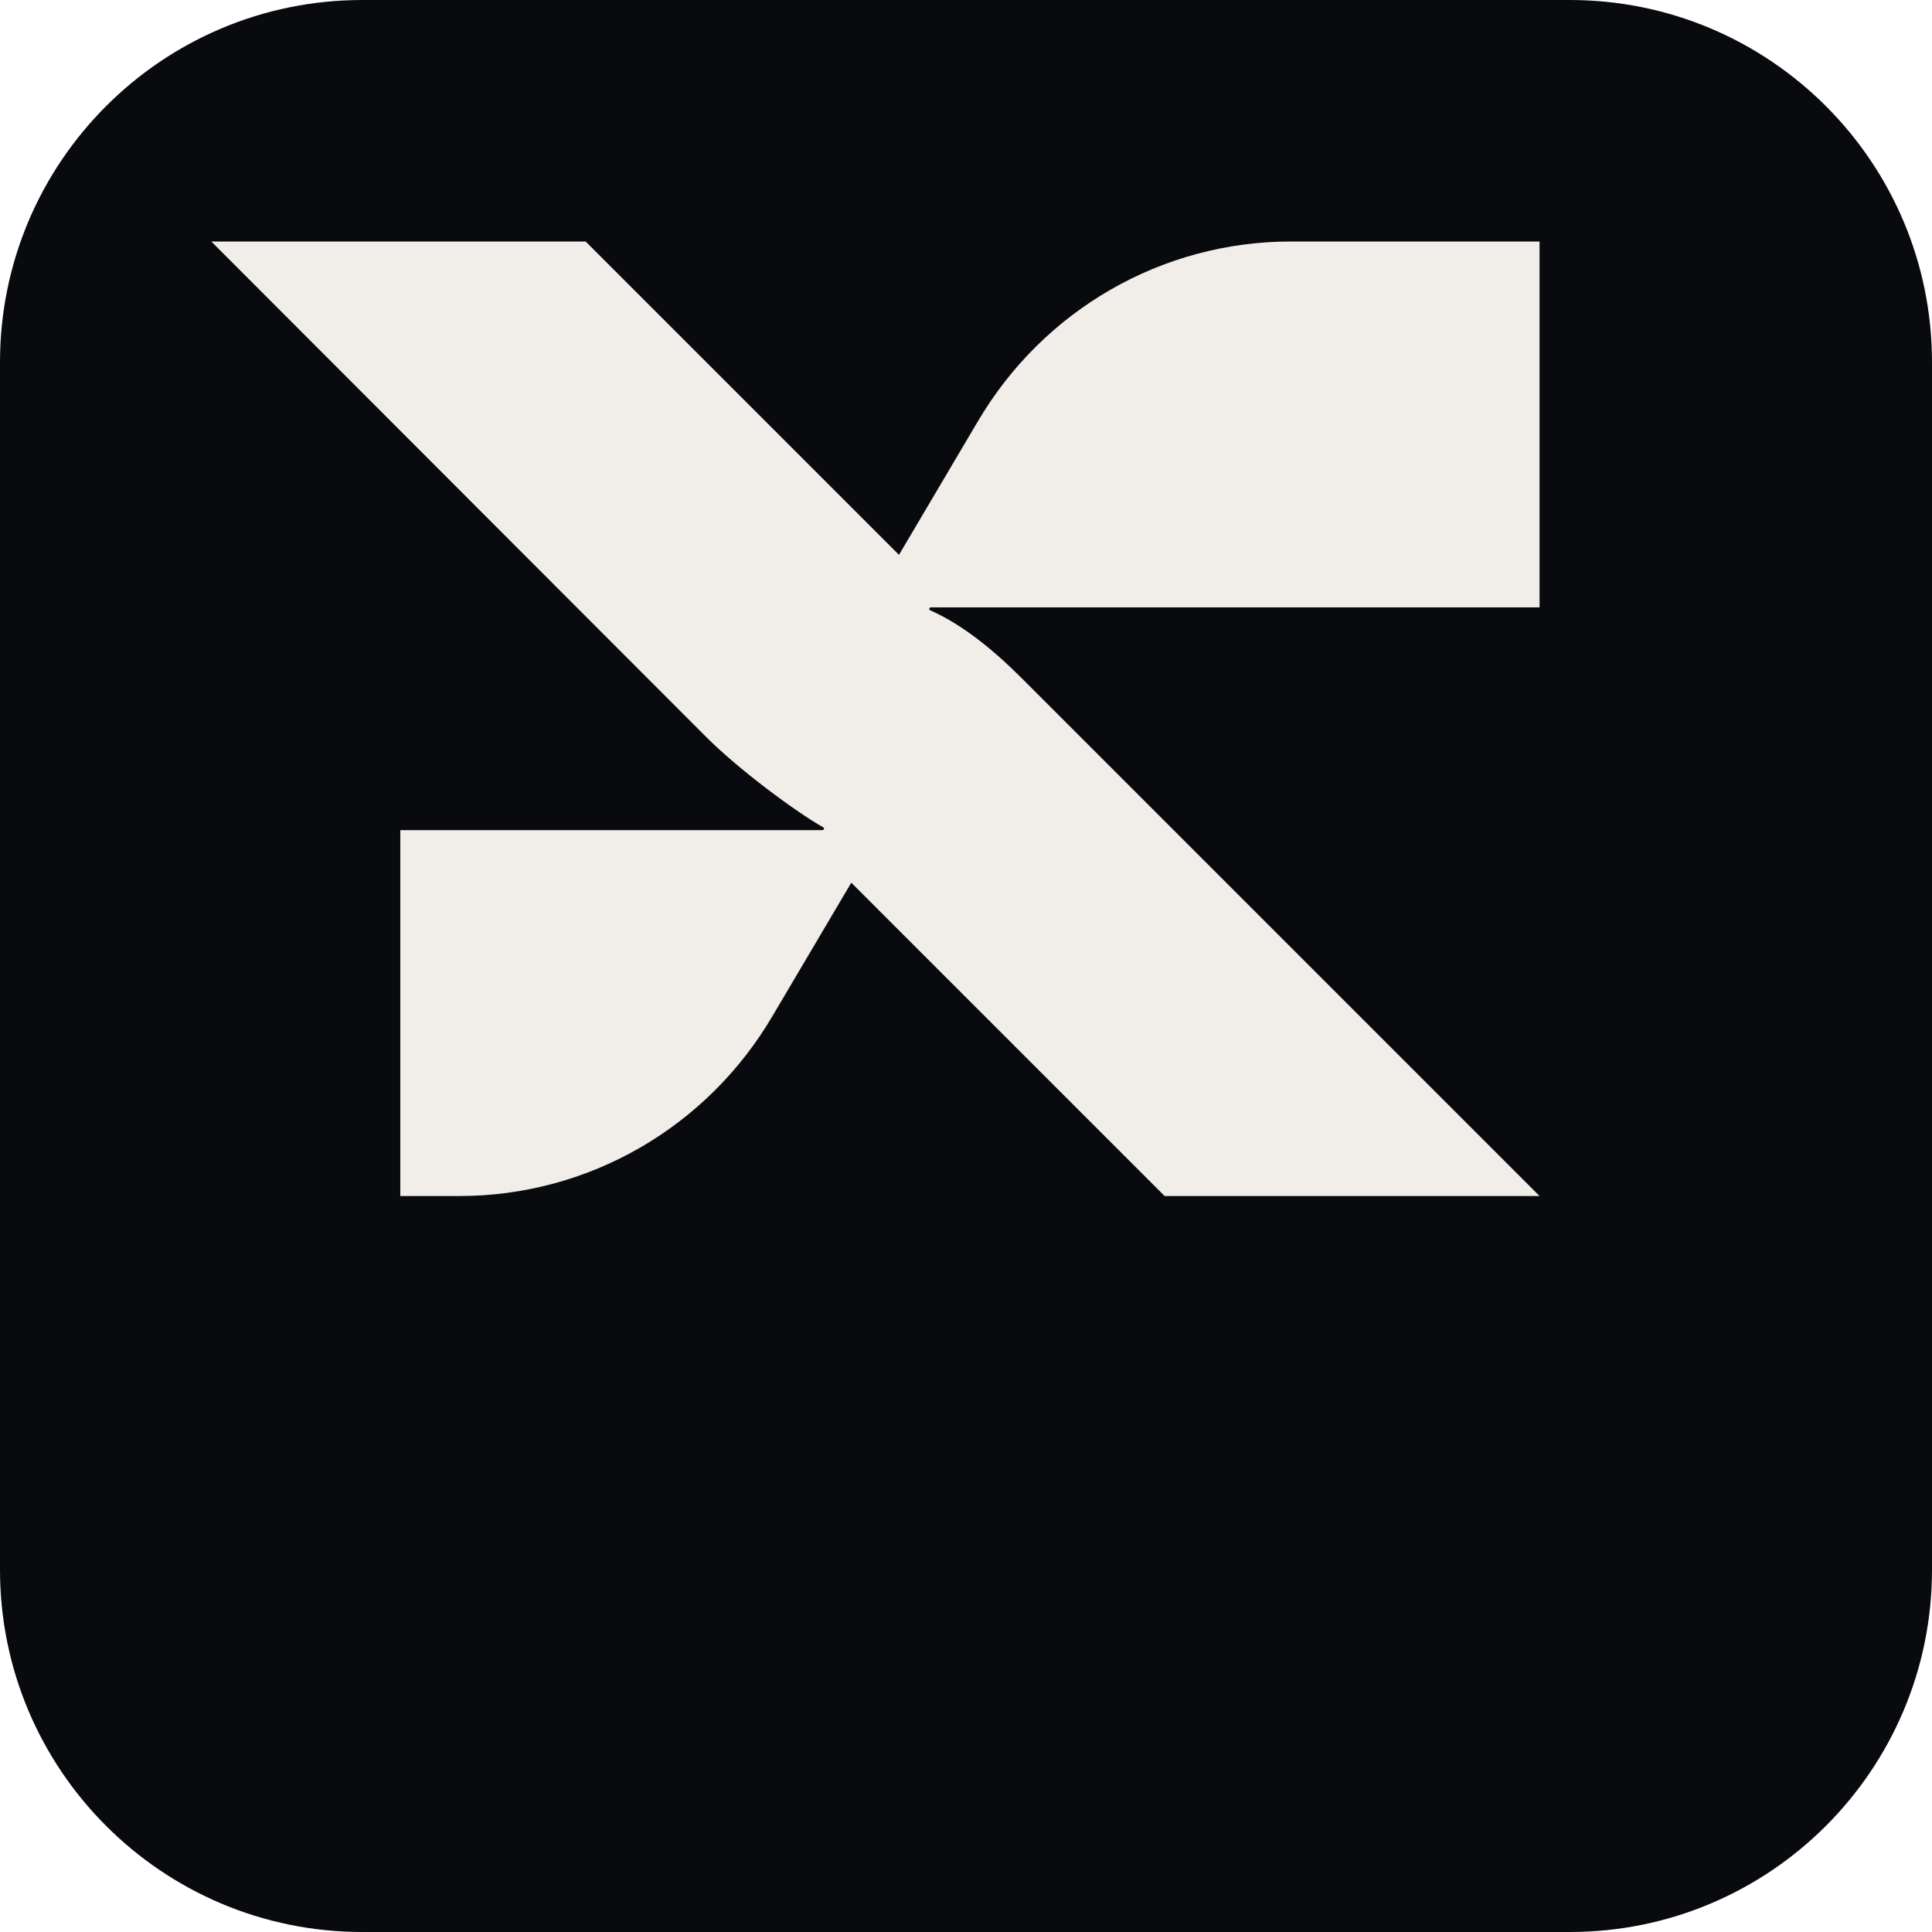
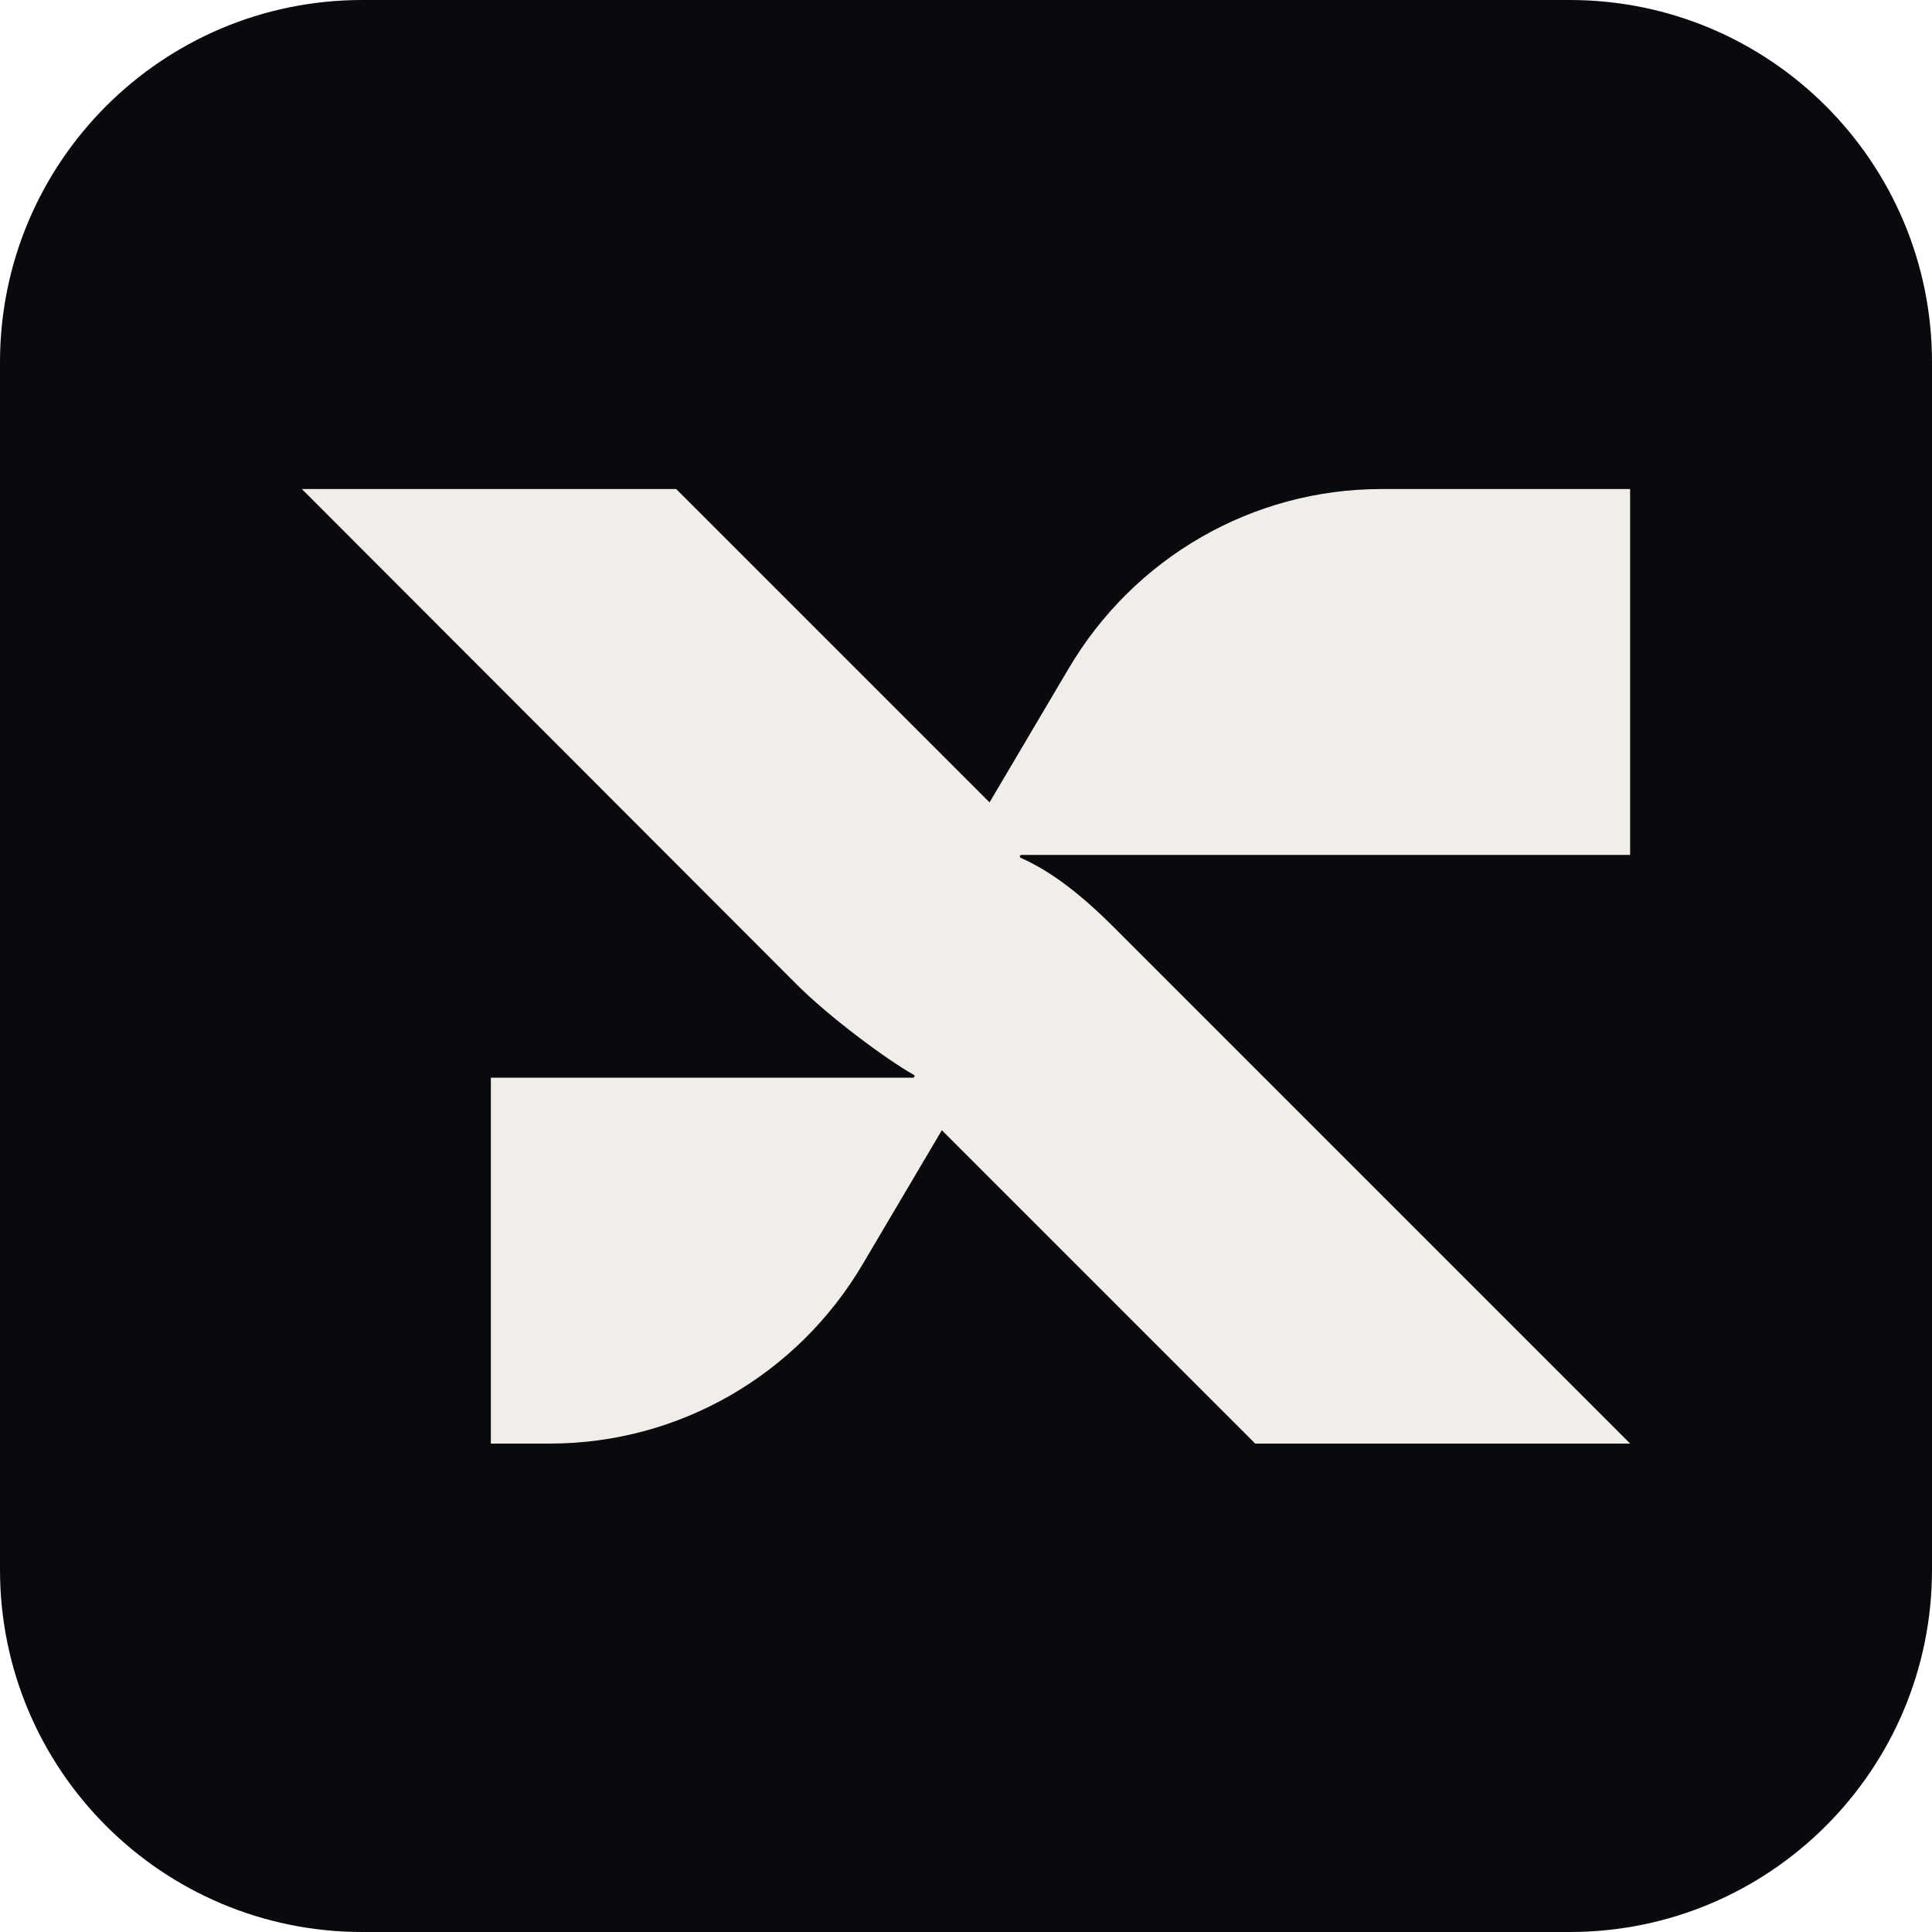
<svg xmlns="http://www.w3.org/2000/svg" width="32" height="32" viewBox="0 0 32 32" fill="none">
  <rect width="32" height="32" rx="6" fill="#080A0D" />
-   <path d="M25.5 4h-4.12c-2.13 0-4.1 1.13-5.19 2.99l-1.3 2.2-5.19-5.19H3.5l8.2 8.21c.53.53 1.47 1.23 1.93 1.49.03.01.02.05-.01.05H6.63v6.06h.98c2.13 0 4.1-1.13 5.19-2.99l1.3-2.2 5.19 5.19h6.21l-8.57-8.57c-.49-.49-1-.9-1.52-1.13-.03-.01-.02-.05.01-.05h10.08V4Z" fill="#F1EEE9" />
+   <g transform="translate(1.5 4.1)">
+     <path d="M25.5 4h-4.12c-2.13 0-4.1 1.13-5.19 2.99l-1.3 2.2-5.19-5.19H3.5l8.2 8.21c.53.53 1.47 1.23 1.93 1.49.03.01.02.05-.01.05H6.63v6.06h.98c2.13 0 4.1-1.13 5.19-2.99l1.3-2.2 5.19 5.19h6.21l-8.57-8.57c-.49-.49-1-.9-1.52-1.13-.03-.01-.02-.05.01-.05h10.08V4Z" fill="#F1EEE9" />
+   </g>
</svg>
